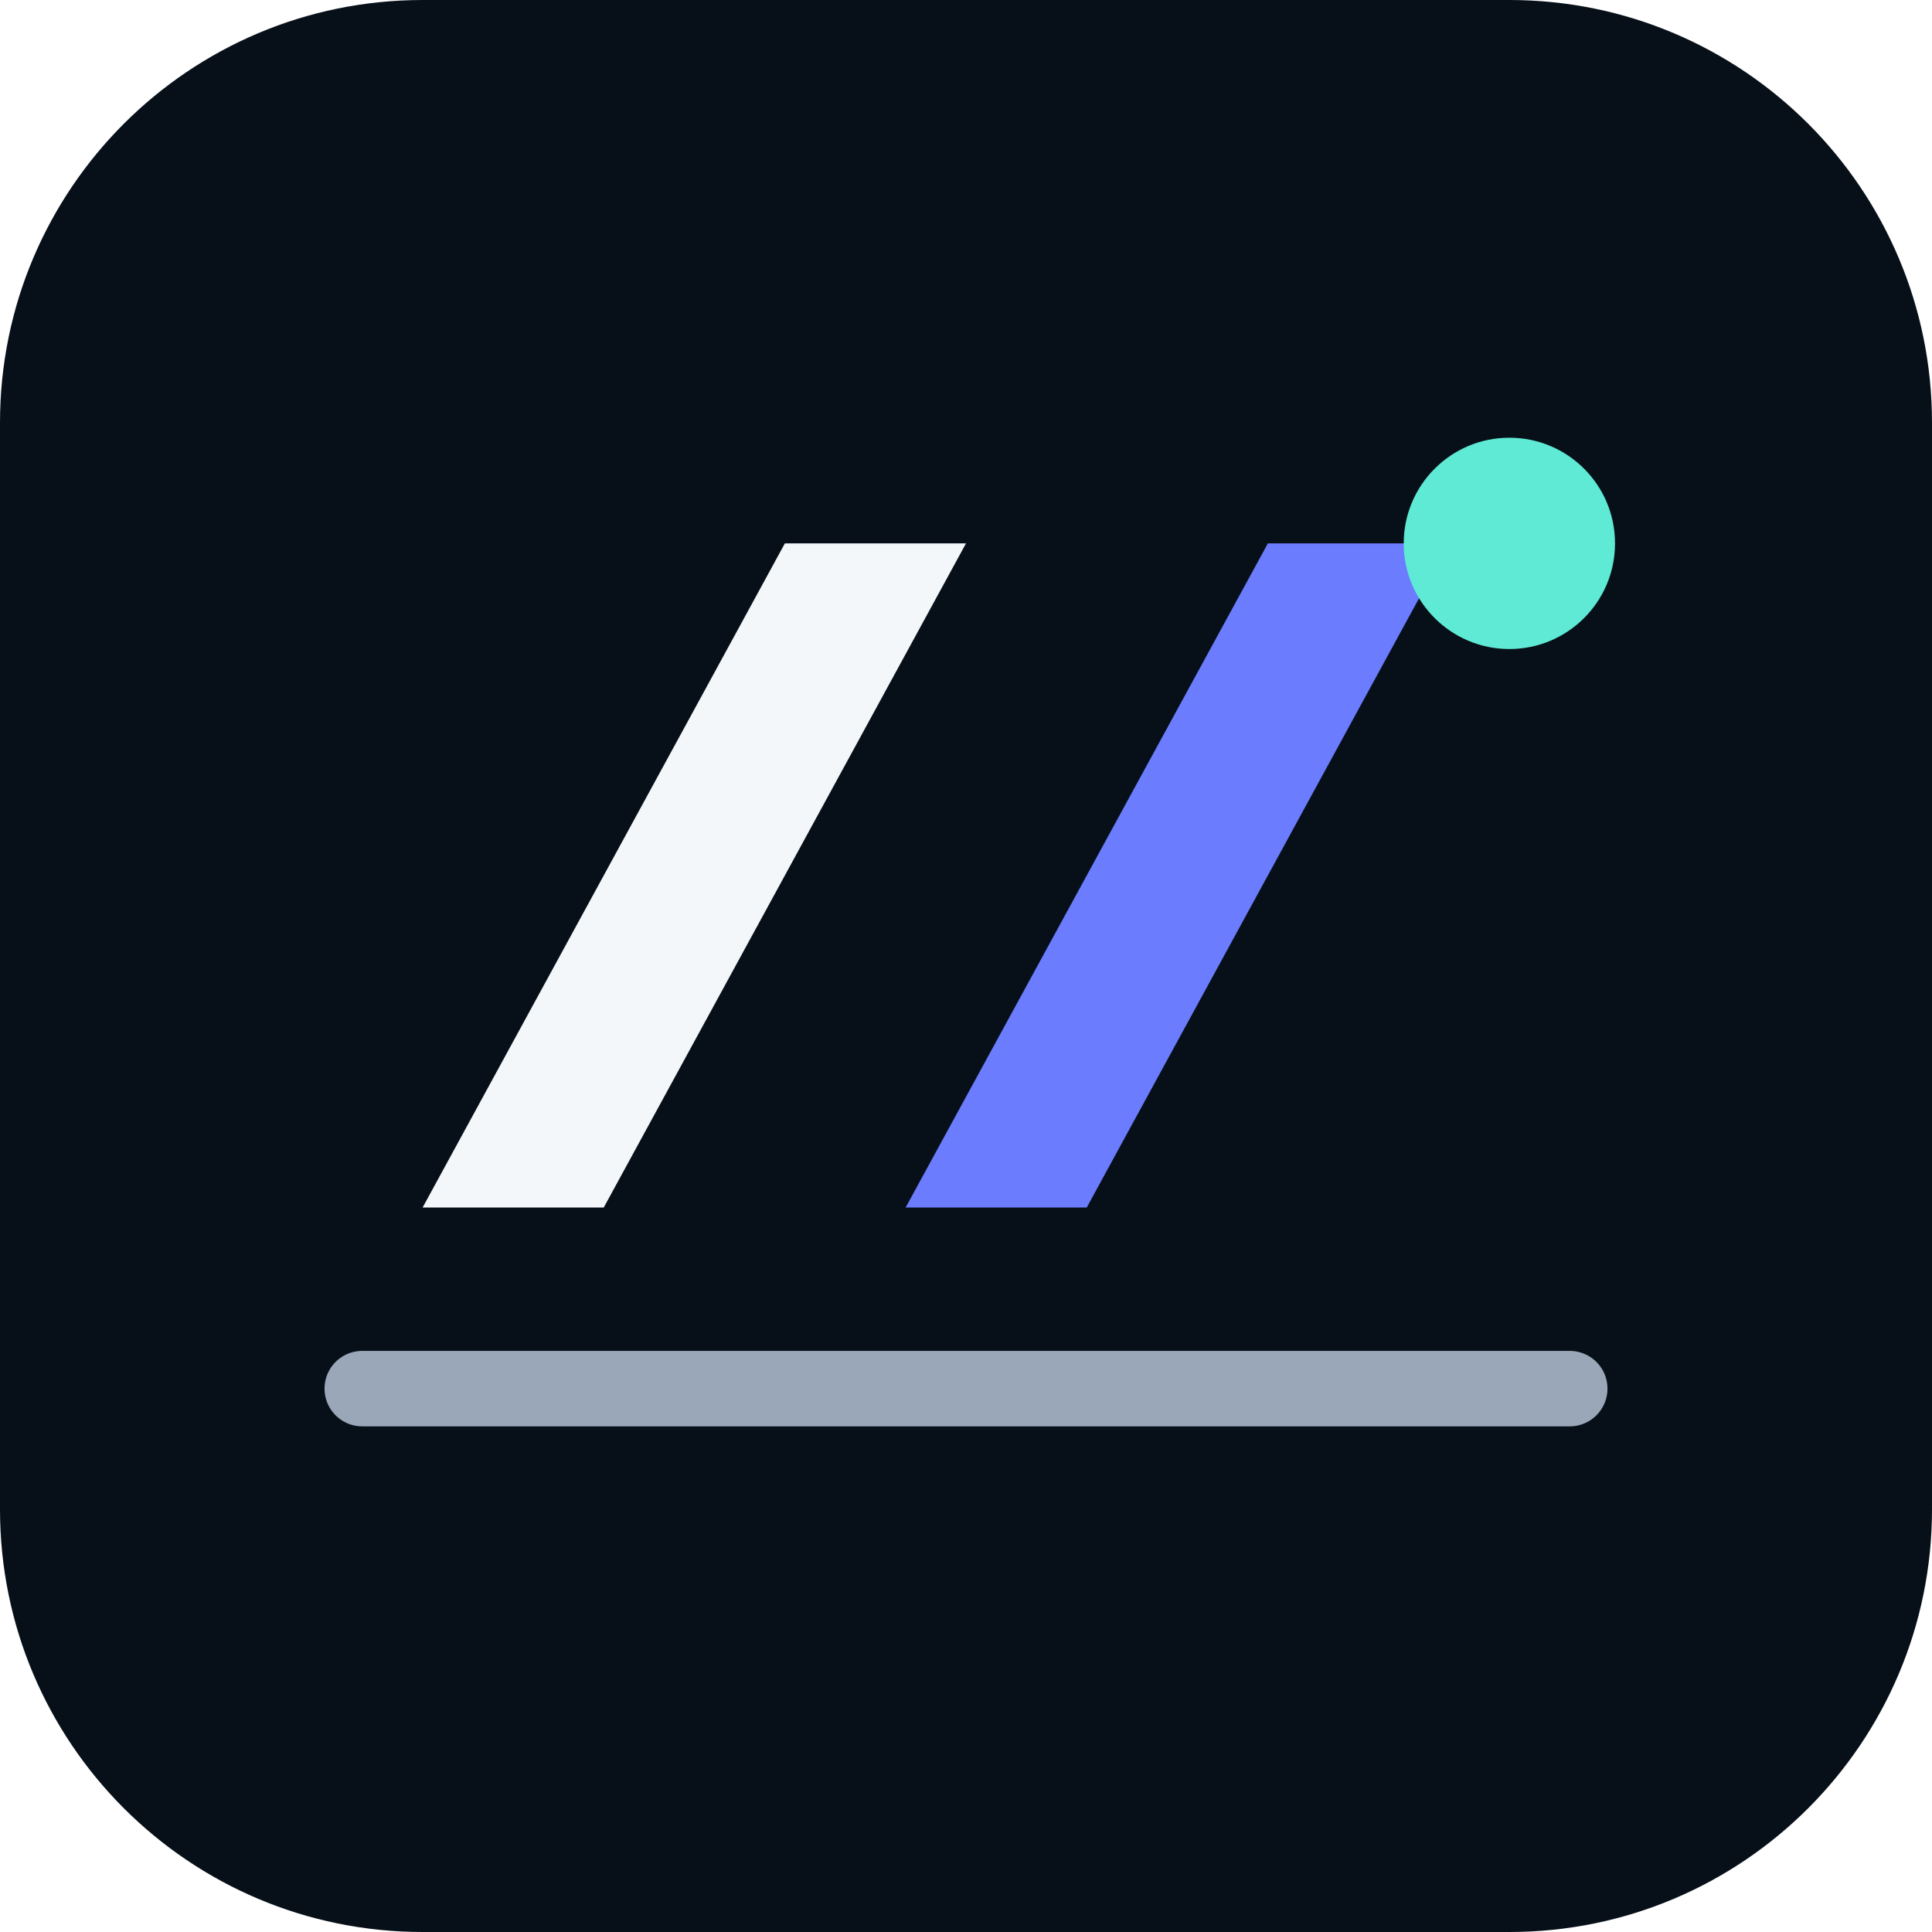
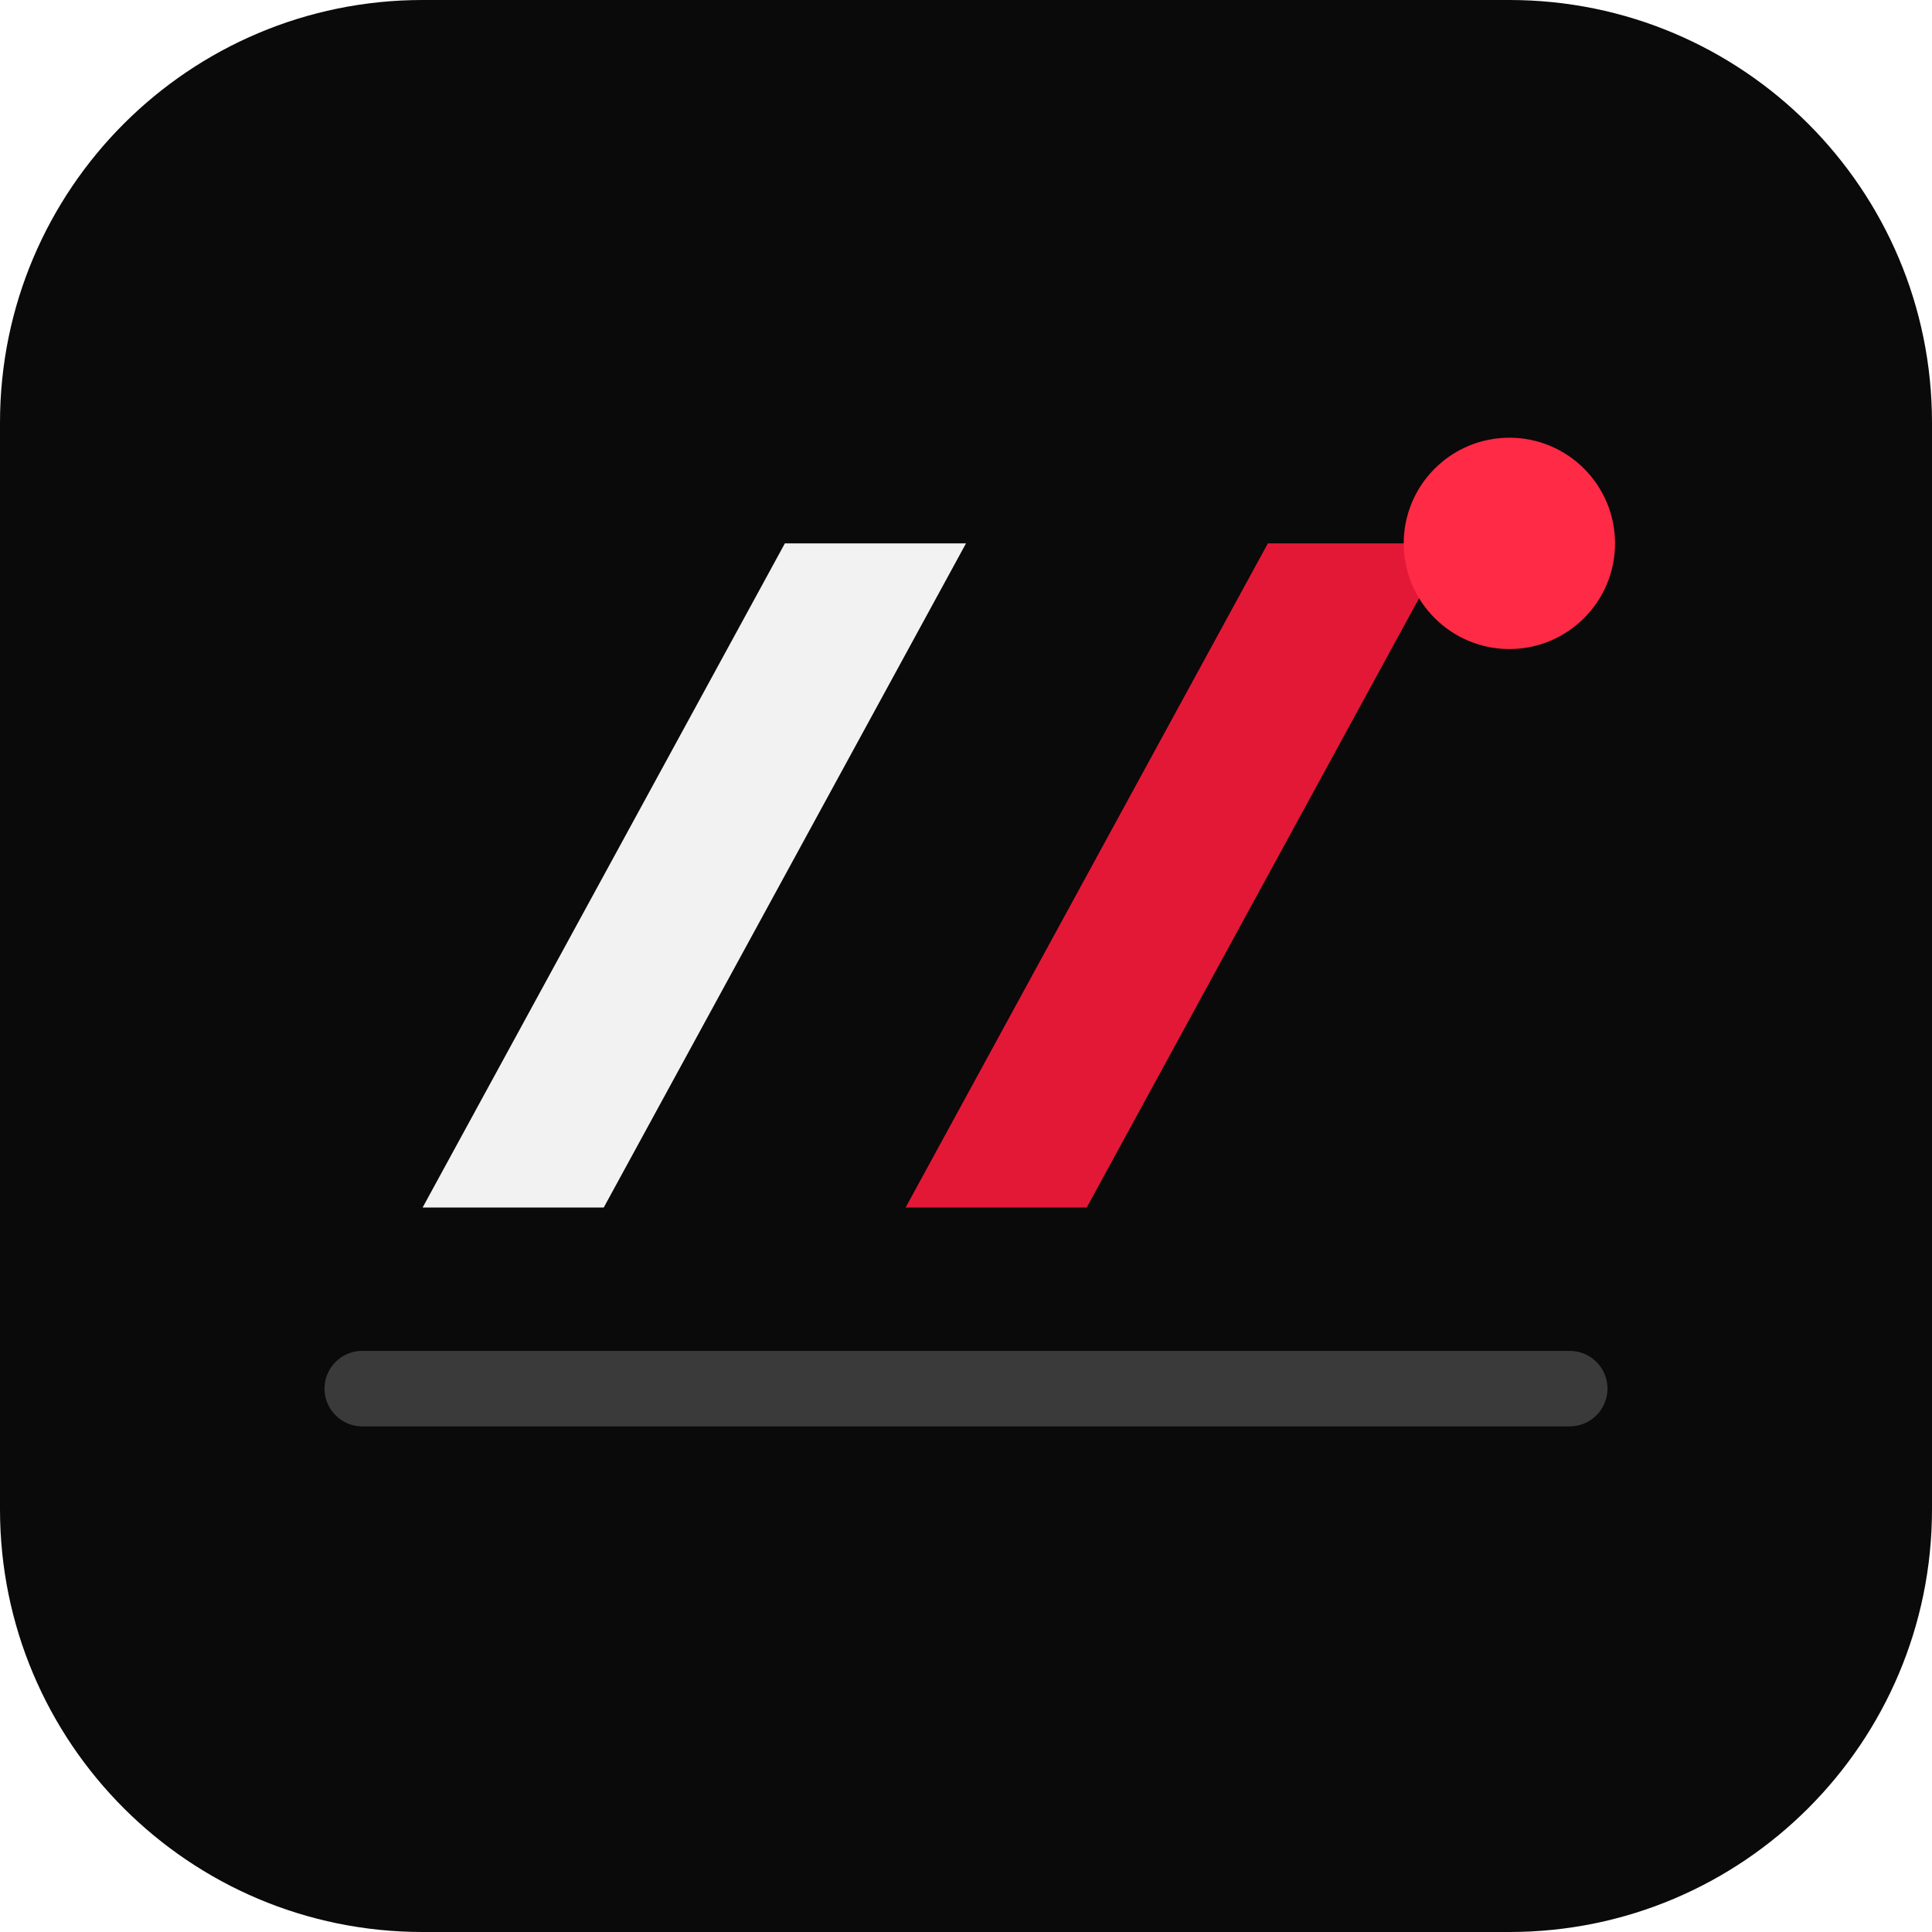
<svg xmlns="http://www.w3.org/2000/svg" viewBox="0 0 64 64" fill="none">
-   <rect width="64" height="64" rx="14" fill="#071018" />
-   <path d="M14 40 L26 18 H32 L20 40 Z" fill="#F4F7FA" />
-   <path d="M30 40 L42 18 H48 L36 40 Z" fill="#6B7CFF" />
-   <path d="M12 46 H52" stroke="#9AA7B8" stroke-width="2.5" stroke-linecap="round" />
-   <circle cx="50" cy="18" r="3.5" fill="#5EEAD4" />
+   <rect width="64" height="64" rx="14" fill="#0a0a0a" />
+   <path d="M14 40 L26 18 H32 L20 40 Z" fill="#F2F2F2" />
+   <path d="M30 40 L42 18 H48 L36 40 Z" fill="#E31837" />
+   <path d="M12 46 H52" stroke="#3a3a3a" stroke-width="2.5" stroke-linecap="round" />
+   <circle cx="50" cy="18" r="3.5" fill="#FF2A45" />
</svg>
